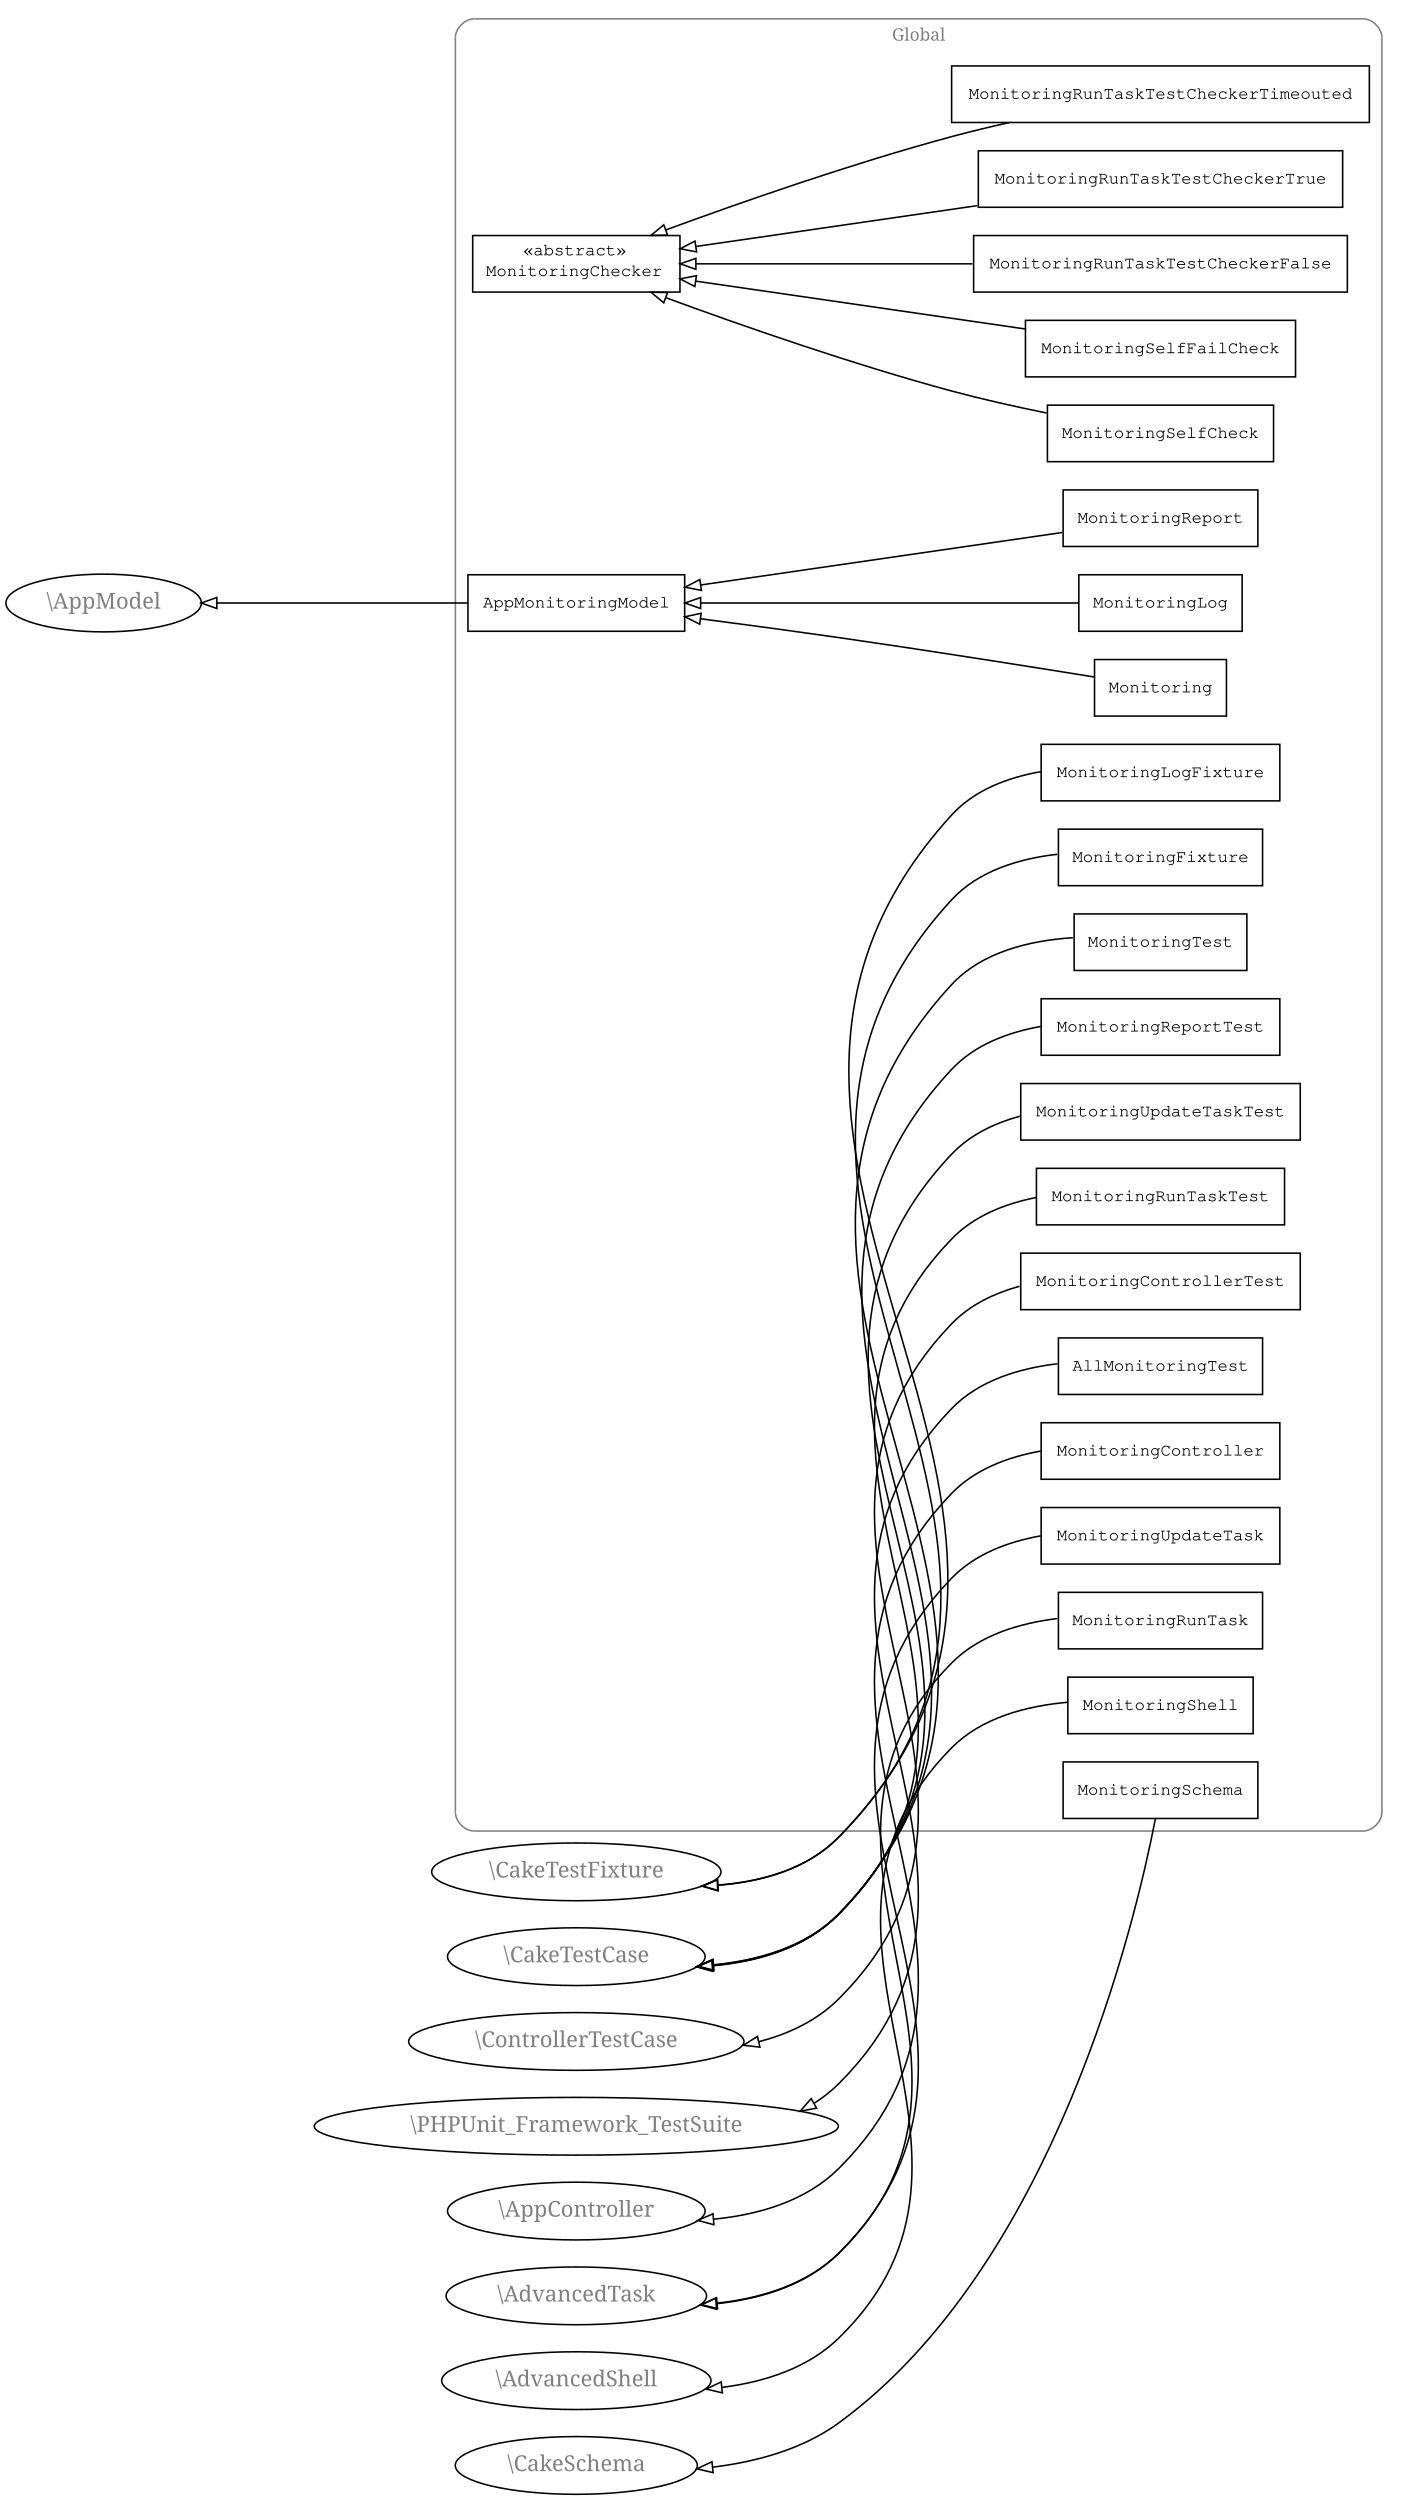
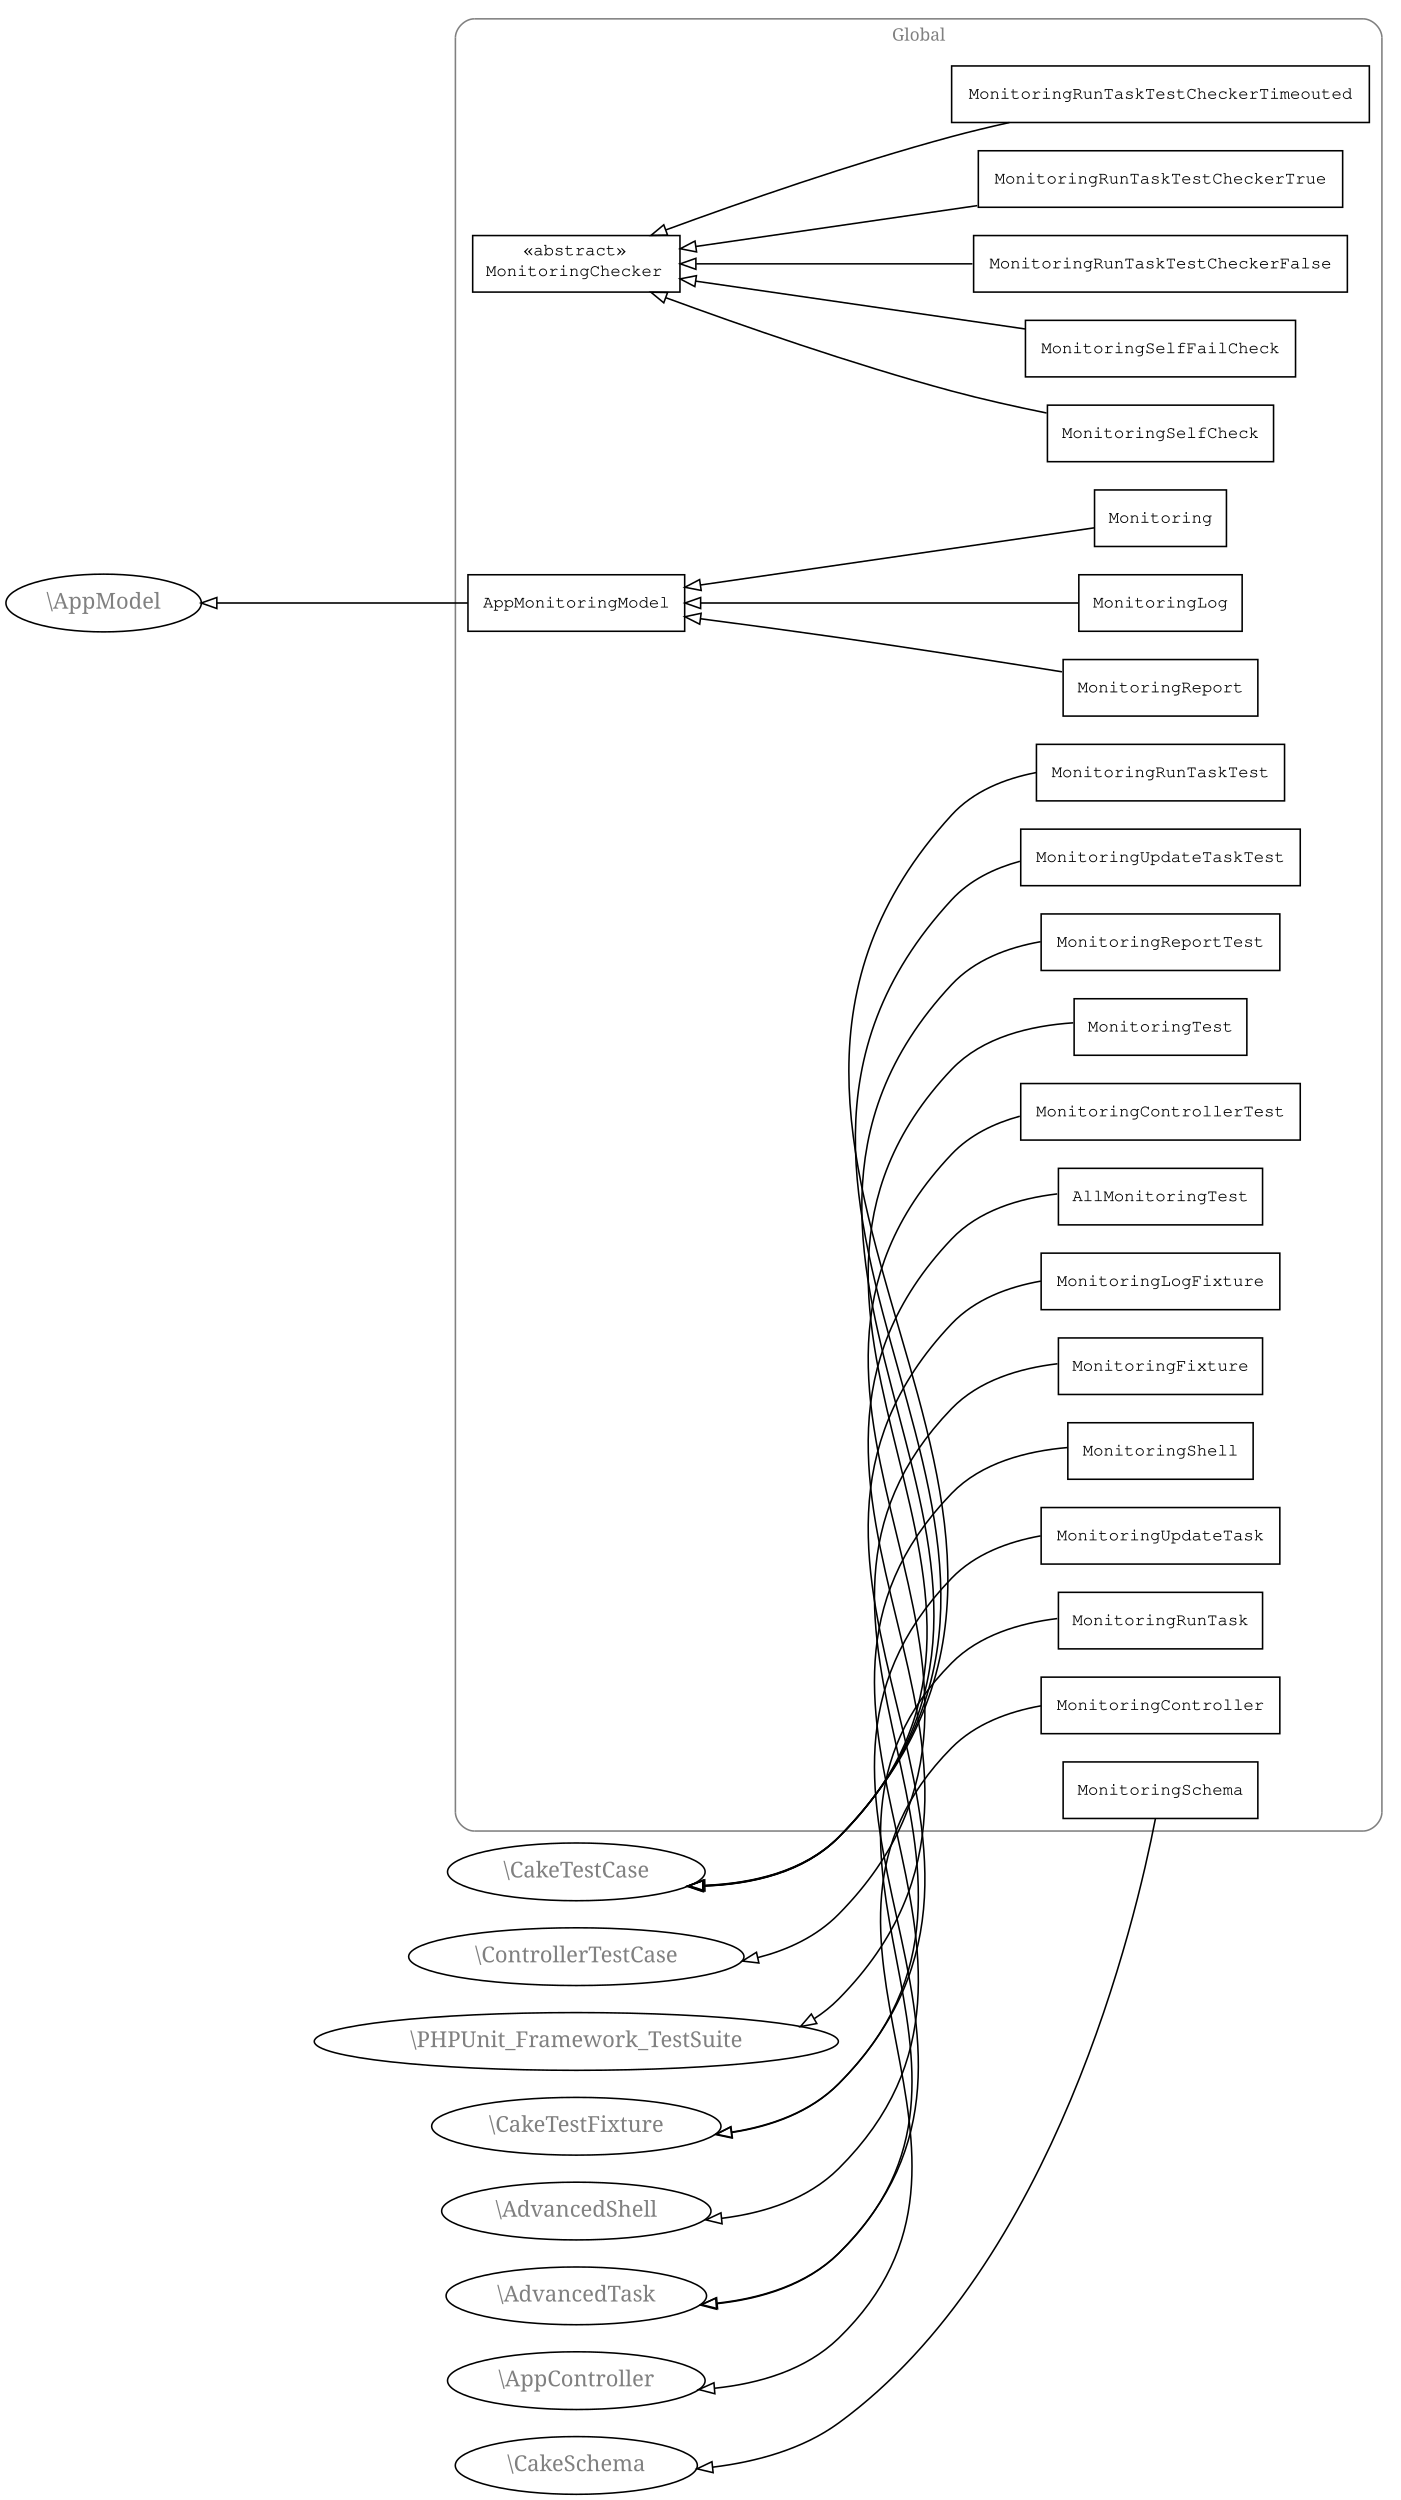
<svg xmlns="http://www.w3.org/2000/svg" width="892pt" height="1592pt" viewBox="0.00 0.00 892.00 1592.00">
  <g id="graph1" class="graph" transform="scale(1 1) rotate(0) translate(4 1588)">
    <polygon fill="white" stroke="white" points="-4,5 -4,-1588 889,-1588 889,5 -4,5" />
    <g id="graph2" class="cluster">
      <polyline fill="none" stroke="gray" points="298,-422 864,-422 " />
      <path fill="none" stroke="gray" d="M864,-422C870,-422 876,-428 876,-434" />
      <polyline fill="none" stroke="gray" points="876,-434 876,-1564 " />
      <path fill="none" stroke="gray" d="M876,-1564C876,-1570 870,-1576 864,-1576" />
      <polyline fill="none" stroke="gray" points="864,-1576 298,-1576 " />
      <path fill="none" stroke="gray" d="M298,-1576C292,-1576 286,-1570 286,-1564" />
      <polyline fill="none" stroke="gray" points="286,-1564 286,-434 " />
      <path fill="none" stroke="gray" d="M286,-434C286,-428 292,-422 298,-422" />
      <text text-anchor="middle" x="581" y="-1562.1" font-family="Times Roman,serif" font-size="11.00" fill="gray">Global</text>
    </g>
    <g id="node2" class="node">
-       <polygon fill="none" stroke="black" points="811,-1114 659,-1114 659,-1078 811,-1078 811,-1114" />
-       <text text-anchor="middle" x="735" y="-1093.1" font-family="Courier,monospace" font-size="11.00">MonitoringLogFixture</text>
+       <polygon fill="none" stroke="black" points="814,-1114 656,-1114 656,-1078 814,-1078 814,-1114" />
+       <text text-anchor="middle" x="735" y="-1093.1" font-family="Courier,monospace" font-size="11.00">MonitoringRunTaskTest</text>
    </g>
    <g id="node26" class="node">
-       <ellipse fill="none" stroke="black" cx="363" cy="-396" rx="92.13" ry="18.385" />
-       <text text-anchor="middle" x="363" y="-392.4" font-family="Times Roman,serif" font-size="14.00" fill="gray">\CakeTestFixture</text>
+       <ellipse fill="none" stroke="black" cx="363" cy="-396" rx="82.024" ry="18.385" />
+       <text text-anchor="middle" x="363" y="-392.4" font-family="Times Roman,serif" font-size="14.00" fill="gray">\CakeTestCase</text>
    </g>
    <g id="edge3" class="edge">
-       <path fill="none" stroke="black" d="M658.84,-1096.6C637.679,-1092.9 616.542,-1084.92 602,-1069 405.645,-854.099 733.682,-625.97 530,-418 510.136,-397.718 481.323,-389.655 453.204,-387.46" />
-       <polygon fill="none" stroke="black" points="453.067,-383.947 442.893,-386.905 452.691,-390.937 453.067,-383.947" />
+       <path fill="none" stroke="black" d="M655.719,-1096.02C635.616,-1092.1 615.827,-1084.13 602,-1069 405.645,-854.099 733.682,-625.97 530,-418 507.94,-395.475 474.841,-388.021 443.914,-386.938" />
+       <polygon fill="none" stroke="black" points="443.573,-383.434 433.528,-386.803 443.482,-390.433 443.573,-383.434" />
    </g>
    <g id="node3" class="node">
-       <polygon fill="none" stroke="black" points="800,-1060 670,-1060 670,-1024 800,-1024 800,-1060" />
-       <text text-anchor="middle" x="735" y="-1039.1" font-family="Courier,monospace" font-size="11.00">MonitoringFixture</text>
-     </g>
-     <g id="edge5" class="edge">
-       <path fill="none" stroke="black" d="M669.313,-1044C644.894,-1041.21 619.017,-1033.44 602,-1015 420.756,-818.592 717.94,-608.011 530,-418 510.128,-397.909 481.463,-389.851 453.475,-387.604" />
-       <polygon fill="none" stroke="black" points="453.392,-384.094 443.212,-387.028 453,-391.083 453.392,-384.094" />
-     </g>
-     <g id="node4" class="node">
-       <polygon fill="none" stroke="black" points="790,-1006 680,-1006 680,-970 790,-970 790,-1006" />
-       <text text-anchor="middle" x="735" y="-985.1" font-family="Courier,monospace" font-size="11.00">MonitoringTest</text>
-     </g>
-     <g id="node29" class="node">
-       <ellipse fill="none" stroke="black" cx="363" cy="-342" rx="82.024" ry="18.385" />
-       <text text-anchor="middle" x="363" y="-338.4" font-family="Times Roman,serif" font-size="14.00" fill="gray">\CakeTestCase</text>
-     </g>
-     <g id="edge7" class="edge">
-       <path fill="none" stroke="black" d="M679.189,-990.865C652.115,-989.119 621.345,-981.942 602,-961 422.154,-766.303 713.703,-560.061 530,-369 509.424,-347.6 479.06,-338.89 449.846,-336.185" />
-       <polygon fill="none" stroke="black" points="449.798,-332.673 439.579,-335.468 449.311,-339.656 449.798,-332.673" />
-     </g>
-     <g id="node5" class="node">
-       <polygon fill="none" stroke="black" points="811,-952 659,-952 659,-916 811,-916 811,-952" />
-       <text text-anchor="middle" x="735" y="-931.1" font-family="Courier,monospace" font-size="11.00">MonitoringReportTest</text>
-     </g>
-     <g id="edge9" class="edge">
-       <path fill="none" stroke="black" d="M658.718,-934.328C637.681,-930.601 616.643,-922.662 602,-907 437.247,-730.777 698.244,-541.893 530,-369 509.387,-347.818 479.174,-339.117 450.093,-336.358" />
-       <polygon fill="none" stroke="black" points="450.098,-332.849 439.872,-335.619 449.593,-339.831 450.098,-332.849" />
-     </g>
-     <g id="node6" class="node">
-       <polygon fill="none" stroke="black" points="824,-790 646,-790 646,-754 824,-754 824,-790" />
-       <text text-anchor="middle" x="735" y="-769.1" font-family="Courier,monospace" font-size="11.00">MonitoringControllerTest</text>
-     </g>
-     <g id="node32" class="node">
-       <ellipse fill="none" stroke="black" cx="363" cy="-288" rx="106.773" ry="18.385" />
-       <text text-anchor="middle" x="363" y="-284.4" font-family="Times Roman,serif" font-size="14.00" fill="gray">\ControllerTestCase</text>
-     </g>
-     <g id="edge11" class="edge">
-       <path fill="none" stroke="black" d="M645.227,-768.927C629.03,-764.465 613.624,-757.03 602,-745 467.358,-605.648 667.401,-451.632 530,-315 516.167,-301.245 498.27,-292.81 479.349,-287.86" />
-       <polygon fill="none" stroke="black" points="479.906,-284.397 469.377,-285.58 478.345,-291.221 479.906,-284.397" />
-     </g>
-     <g id="node7" class="node">
-       <polygon fill="none" stroke="black" points="824,-898 646,-898 646,-862 824,-862 824,-898" />
-       <text text-anchor="middle" x="735" y="-877.1" font-family="Courier,monospace" font-size="11.00">MonitoringUpdateTaskTest</text>
-     </g>
-     <g id="edge13" class="edge">
-       <path fill="none" stroke="black" d="M645.397,-877.186C629.088,-872.722 613.595,-865.221 602,-853 452.317,-695.228 682.808,-523.747 530,-369 509.325,-348.063 479.255,-339.378 450.31,-336.563" />
-       <polygon fill="none" stroke="black" points="450.369,-333.057 440.136,-335.801 449.847,-340.038 450.369,-333.057" />
-     </g>
-     <g id="node8" class="node">
-       <polygon fill="none" stroke="black" points="814,-844 656,-844 656,-808 814,-808 814,-844" />
-       <text text-anchor="middle" x="735" y="-823.1" font-family="Courier,monospace" font-size="11.00">MonitoringRunTaskTest</text>
-     </g>
-     <g id="edge15" class="edge">
-       <path fill="none" stroke="black" d="M655.917,-825.441C635.937,-821.491 616.161,-813.657 602,-799 467.358,-659.648 667.401,-505.632 530,-369 509.228,-348.345 479.293,-339.686 450.486,-336.811" />
-       <polygon fill="none" stroke="black" points="450.602,-333.31 440.361,-336.025 450.061,-340.289 450.602,-333.31" />
-     </g>
-     <g id="node9" class="node">
      <polygon fill="none" stroke="black" points="868,-1546 602,-1546 602,-1510 868,-1510 868,-1546" />
      <text text-anchor="middle" x="735" y="-1525.1" font-family="Courier,monospace" font-size="11.00">MonitoringRunTaskTestCheckerTimeouted</text>
    </g>
-     <g id="node19" class="node">
+     <g id="node18" class="node">
      <polygon fill="none" stroke="black" points="429,-1438 297,-1438 297,-1402 429,-1402 429,-1438" />
      <text text-anchor="start" x="329" y="-1425.43" font-family="Courier,monospace" font-size="11.00">«abstract»</text>
      <text text-anchor="start" x="305.5" y="-1412.23" font-family="Courier,monospace" font-size="11.00">MonitoringChecker</text>
    </g>
-     <g id="edge17" class="edge">
+     <g id="edge5" class="edge">
      <path fill="none" stroke="black" d="M638.768,-1509.97C626.34,-1507.2 613.829,-1504.19 602,-1501 538.882,-1483.97 468.143,-1459.27 420.112,-1441.63" />
      <polygon fill="none" stroke="black" points="421.112,-1438.27 410.518,-1438.09 418.688,-1444.84 421.112,-1438.27" />
    </g>
-     <g id="node10" class="node">
+     <g id="node4" class="node">
      <polygon fill="none" stroke="black" points="851,-1492 619,-1492 619,-1456 851,-1456 851,-1492" />
      <text text-anchor="middle" x="735" y="-1471.1" font-family="Courier,monospace" font-size="11.00">MonitoringRunTaskTestCheckerTrue</text>
    </g>
-     <g id="edge19" class="edge">
+     <g id="edge7" class="edge">
      <path fill="none" stroke="black" d="M618.318,-1457.06C559.888,-1448.58 490.808,-1438.55 439.247,-1431.07" />
      <polygon fill="none" stroke="black" points="439.576,-1427.58 429.177,-1429.61 438.57,-1434.51 439.576,-1427.58" />
    </g>
-     <g id="node11" class="node">
+     <g id="node5" class="node">
      <polygon fill="none" stroke="black" points="854,-1438 616,-1438 616,-1402 854,-1402 854,-1438" />
      <text text-anchor="middle" x="735" y="-1417.1" font-family="Courier,monospace" font-size="11.00">MonitoringRunTaskTestCheckerFalse</text>
    </g>
-     <g id="edge21" class="edge">
+     <g id="edge9" class="edge">
      <path fill="none" stroke="black" d="M615.249,-1420C557.525,-1420 490.008,-1420 439.359,-1420" />
      <polygon fill="none" stroke="black" points="439.139,-1416.5 429.139,-1420 439.139,-1423.5 439.139,-1416.5" />
    </g>
+     <g id="node6" class="node">
+       <polygon fill="none" stroke="black" points="824,-1060 646,-1060 646,-1024 824,-1024 824,-1060" />
+       <text text-anchor="middle" x="735" y="-1039.1" font-family="Courier,monospace" font-size="11.00">MonitoringUpdateTaskTest</text>
+     </g>
+     <g id="edge11" class="edge">
+       <path fill="none" stroke="black" d="M645.473,-1039.53C629.058,-1035.06 613.505,-1027.47 602,-1015 420.756,-818.592 717.94,-608.011 530,-418 507.921,-395.678 474.988,-388.209 444.189,-387.062" />
+       <polygon fill="none" stroke="black" points="443.898,-383.557 433.845,-386.903 443.79,-390.556 443.898,-383.557" />
+     </g>
+     <g id="node7" class="node">
+       <polygon fill="none" stroke="black" points="824,-898 646,-898 646,-862 824,-862 824,-898" />
+       <text text-anchor="middle" x="735" y="-877.1" font-family="Courier,monospace" font-size="11.00">MonitoringControllerTest</text>
+     </g>
+     <g id="node32" class="node">
+       <ellipse fill="none" stroke="black" cx="363" cy="-342" rx="106.773" ry="18.385" />
+       <text text-anchor="middle" x="363" y="-338.4" font-family="Times Roman,serif" font-size="14.00" fill="gray">\ControllerTestCase</text>
+     </g>
+     <g id="edge13" class="edge">
+       <path fill="none" stroke="black" d="M645.397,-877.186C629.088,-872.722 613.595,-865.221 602,-853 452.317,-695.228 682.808,-523.747 530,-369 516.054,-354.877 497.832,-346.329 478.565,-341.396" />
+       <polygon fill="none" stroke="black" points="479.248,-337.963 468.725,-339.197 477.721,-344.794 479.248,-337.963" />
+     </g>
+     <g id="node8" class="node">
+       <polygon fill="none" stroke="black" points="811,-1006 659,-1006 659,-970 811,-970 811,-1006" />
+       <text text-anchor="middle" x="735" y="-985.1" font-family="Courier,monospace" font-size="11.00">MonitoringReportTest</text>
+     </g>
+     <g id="edge15" class="edge">
+       <path fill="none" stroke="black" d="M658.706,-988.34C637.669,-984.612 616.633,-976.671 602,-961 435.85,-783.068 702.215,-590.069 530,-418 507.883,-395.901 475.111,-388.424 444.443,-387.209" />
+       <polygon fill="none" stroke="black" points="444.202,-383.704 434.141,-387.025 444.077,-390.703 444.202,-383.704" />
+     </g>
+     <g id="node9" class="node">
+       <polygon fill="none" stroke="black" points="790,-952 680,-952 680,-916 790,-916 790,-952" />
+       <text text-anchor="middle" x="735" y="-931.1" font-family="Courier,monospace" font-size="11.00">MonitoringTest</text>
+     </g>
+     <g id="edge17" class="edge">
+       <path fill="none" stroke="black" d="M679.408,-936.661C652.391,-934.861 621.606,-927.697 602,-907 450.923,-747.521 686.511,-572.149 530,-418 507.912,-396.245 475.478,-388.736 445.055,-387.404" />
+       <polygon fill="none" stroke="black" points="444.908,-383.9 434.833,-387.177 444.753,-390.898 444.908,-383.9" />
+     </g>
+     <g id="node10" class="node">
+       <polygon fill="none" stroke="black" points="800,-844 670,-844 670,-808 800,-808 800,-844" />
+       <text text-anchor="middle" x="735" y="-823.1" font-family="Courier,monospace" font-size="11.00">AllMonitoringTest</text>
+     </g>
+     <g id="node36" class="node">
+       <ellipse fill="none" stroke="black" cx="363" cy="-288" rx="166.877" ry="18.385" />
+       <text text-anchor="middle" x="363" y="-284.4" font-family="Times Roman,serif" font-size="14.00" fill="gray">\PHPUnit_Framework_TestSuite</text>
+     </g>
+     <g id="edge19" class="edge">
+       <path fill="none" stroke="black" d="M669.229,-827.715C644.946,-824.862 619.189,-817.118 602,-799 452.317,-641.228 682.808,-469.747 530,-315 525.328,-310.269 520.176,-306.163 514.666,-302.609" />
+       <polygon fill="none" stroke="black" points="516.142,-299.421 505.729,-297.469 512.652,-305.489 516.142,-299.421" />
+     </g>
+     <g id="node11" class="node">
+       <polygon fill="none" stroke="black" points="811,-790 659,-790 659,-754 811,-754 811,-790" />
+       <text text-anchor="middle" x="735" y="-769.1" font-family="Courier,monospace" font-size="11.00">MonitoringLogFixture</text>
+     </g>
+     <g id="node38" class="node">
+       <ellipse fill="none" stroke="black" cx="363" cy="-234" rx="92.13" ry="18.385" />
+       <text text-anchor="middle" x="363" y="-230.4" font-family="Times Roman,serif" font-size="14.00" fill="gray">\CakeTestFixture</text>
+     </g>
+     <g id="edge21" class="edge">
+       <path fill="none" stroke="black" d="M658.86,-772.194C637.828,-768.462 616.757,-760.554 602,-745 452.317,-587.228 682.808,-415.747 530,-261 512.056,-242.828 487.033,-233.886 461.812,-230" />
+       <polygon fill="none" stroke="black" points="462.138,-226.513 451.774,-228.71 461.246,-233.456 462.138,-226.513" />
+     </g>
    <g id="node12" class="node">
      <polygon fill="none" stroke="black" points="800,-736 670,-736 670,-700 800,-700 800,-736" />
-       <text text-anchor="middle" x="735" y="-715.1" font-family="Courier,monospace" font-size="11.00">AllMonitoringTest</text>
-     </g>
-     <g id="node39" class="node">
-       <ellipse fill="none" stroke="black" cx="363" cy="-234" rx="166.877" ry="18.385" />
-       <text text-anchor="middle" x="363" y="-230.4" font-family="Times Roman,serif" font-size="14.00" fill="gray">\PHPUnit_Framework_TestSuite</text>
+       <text text-anchor="middle" x="735" y="-715.1" font-family="Courier,monospace" font-size="11.00">MonitoringFixture</text>
    </g>
    <g id="edge23" class="edge">
-       <path fill="none" stroke="black" d="M669.398,-719.553C645.139,-716.677 619.354,-708.961 602,-691 467.358,-551.648 667.401,-397.632 530,-261 525.285,-256.311 520.098,-252.241 514.559,-248.716" />
-       <polygon fill="none" stroke="black" points="516.006,-245.512 505.582,-243.615 512.547,-251.599 516.006,-245.512" />
+       <path fill="none" stroke="black" d="M669.398,-719.553C645.139,-716.677 619.354,-708.961 602,-691 467.358,-551.648 667.401,-397.632 530,-261 511.983,-243.083 487.07,-234.193 461.98,-230.274" />
+       <polygon fill="none" stroke="black" points="462.365,-226.795 451.995,-228.967 461.456,-233.736 462.365,-226.795" />
    </g>
    <g id="node13" class="node">
-       <polygon fill="none" stroke="black" points="797,-1276 673,-1276 673,-1240 797,-1240 797,-1276" />
-       <text text-anchor="middle" x="735" y="-1255.1" font-family="Courier,monospace" font-size="11.00">MonitoringReport</text>
+       <polygon fill="none" stroke="black" points="794,-682 676,-682 676,-646 794,-646 794,-682" />
+       <text text-anchor="middle" x="735" y="-661.1" font-family="Courier,monospace" font-size="11.00">MonitoringShell</text>
+     </g>
+     <g id="node41" class="node">
+       <ellipse fill="none" stroke="black" cx="363" cy="-180" rx="85.768" ry="18.385" />
+       <text text-anchor="middle" x="363" y="-176.4" font-family="Times Roman,serif" font-size="14.00" fill="gray">\AdvancedShell</text>
+     </g>
+     <g id="edge25" class="edge">
+       <path fill="none" stroke="black" d="M675.877,-666.213C649.829,-663.978 620.909,-656.571 602,-637 467.358,-497.648 667.401,-343.632 530,-207 510.432,-187.542 482.731,-178.73 455.503,-175.37" />
+       <polygon fill="none" stroke="black" points="455.808,-171.884 445.509,-174.37 455.111,-178.849 455.808,-171.884" />
+     </g>
+     <g id="node14" class="node">
+       <polygon fill="none" stroke="black" points="811,-628 659,-628 659,-592 811,-592 811,-628" />
+       <text text-anchor="middle" x="735" y="-607.1" font-family="Courier,monospace" font-size="11.00">MonitoringUpdateTask</text>
+     </g>
+     <g id="node43" class="node">
+       <ellipse fill="none" stroke="black" cx="363" cy="-126" rx="82.939" ry="18.385" />
+       <text text-anchor="middle" x="363" y="-122.4" font-family="Times Roman,serif" font-size="14.00" fill="gray">\AdvancedTask</text>
+     </g>
+     <g id="edge27" class="edge">
+       <path fill="none" stroke="black" d="M658.689,-609.964C637.778,-606.201 616.816,-598.335 602,-583 467.358,-443.648 667.401,-289.632 530,-153 509.601,-132.715 480.364,-124.001 452.038,-120.972" />
+       <polygon fill="none" stroke="black" points="452.332,-117.484 442.072,-120.128 451.741,-124.459 452.332,-117.484" />
+     </g>
+     <g id="node15" class="node">
+       <polygon fill="none" stroke="black" points="800,-574 670,-574 670,-538 800,-538 800,-574" />
+       <text text-anchor="middle" x="735" y="-553.1" font-family="Courier,monospace" font-size="11.00">MonitoringRunTask</text>
+     </g>
+     <g id="edge29" class="edge">
+       <path fill="none" stroke="black" d="M669.269,-557.302C645.139,-554.366 619.479,-546.674 602,-529 482.356,-408.023 652.039,-271.561 530,-153 509.644,-133.224 480.861,-124.531 452.912,-121.371" />
+       <polygon fill="none" stroke="black" points="452.945,-117.86 442.671,-120.447 452.316,-124.832 452.945,-117.86" />
    </g>
    <g id="node16" class="node">
+       <polygon fill="none" stroke="black" points="821,-1384 649,-1384 649,-1348 821,-1348 821,-1384" />
+       <text text-anchor="middle" x="735" y="-1363.1" font-family="Courier,monospace" font-size="11.00">MonitoringSelfFailCheck</text>
+     </g>
+     <g id="edge31" class="edge">
+       <path fill="none" stroke="black" d="M648.721,-1378.52C585.286,-1387.73 499.882,-1400.13 439.008,-1408.97" />
+       <polygon fill="none" stroke="black" points="438.471,-1405.51 429.077,-1410.41 439.477,-1412.44 438.471,-1405.51" />
+     </g>
+     <g id="node17" class="node">
+       <polygon fill="none" stroke="black" points="807,-1330 663,-1330 663,-1294 807,-1294 807,-1330" />
+       <text text-anchor="middle" x="735" y="-1309.1" font-family="Courier,monospace" font-size="11.00">MonitoringSelfCheck</text>
+     </g>
+     <g id="edge33" class="edge">
+       <path fill="none" stroke="black" d="M662.479,-1324.99C642.743,-1329 621.449,-1333.75 602,-1339 538.882,-1356.03 468.143,-1380.73 420.112,-1398.37" />
+       <polygon fill="none" stroke="black" points="418.688,-1395.16 410.518,-1401.91 421.112,-1401.73 418.688,-1395.16" />
+     </g>
+     <g id="node19" class="node">
+       <polygon fill="none" stroke="black" points="811,-520 659,-520 659,-484 811,-484 811,-520" />
+       <text text-anchor="middle" x="735" y="-499.1" font-family="Courier,monospace" font-size="11.00">MonitoringController</text>
+     </g>
+     <g id="node48" class="node">
+       <ellipse fill="none" stroke="black" cx="363" cy="-72" rx="82.024" ry="18.385" />
+       <text text-anchor="middle" x="363" y="-68.4" font-family="Times Roman,serif" font-size="14.00" fill="gray">\AppController</text>
+     </g>
+     <g id="edge35" class="edge">
+       <path fill="none" stroke="black" d="M658.912,-501.746C638.008,-497.977 616.994,-490.161 602,-475 482.356,-354.023 652.039,-217.561 530,-99 509.178,-78.771 479.538,-70.138 450.994,-67.163" />
+       <polygon fill="none" stroke="black" points="451.213,-63.669 440.959,-66.336 450.638,-70.645 451.213,-63.669" />
+     </g>
+     <g id="node20" class="node">
+       <polygon fill="none" stroke="black" points="777,-1276 693,-1276 693,-1240 777,-1240 777,-1276" />
+       <text text-anchor="middle" x="735" y="-1255.1" font-family="Courier,monospace" font-size="11.00">Monitoring</text>
+     </g>
+     <g id="node23" class="node">
      <polygon fill="none" stroke="black" points="432,-1222 294,-1222 294,-1186 432,-1186 432,-1222" />
      <text text-anchor="middle" x="363" y="-1201.1" font-family="Courier,monospace" font-size="11.00">AppMonitoringModel</text>
    </g>
-     <g id="edge25" class="edge">
-       <path fill="none" stroke="black" d="M672.316,-1248.9C608.964,-1239.7 510.874,-1225.47 442.185,-1215.49" />
-       <polygon fill="none" stroke="black" points="442.67,-1212.03 432.271,-1214.06 441.665,-1218.96 442.67,-1212.03" />
-     </g>
-     <g id="node14" class="node">
+     <g id="edge37" class="edge">
+       <path fill="none" stroke="black" d="M692.689,-1251.86C631.909,-1243.04 518.789,-1226.61 442.204,-1215.5" />
+       <polygon fill="none" stroke="black" points="442.517,-1212.01 432.118,-1214.03 441.511,-1218.93 442.517,-1212.01" />
+     </g>
+     <g id="node21" class="node">
      <polygon fill="none" stroke="black" points="787,-1222 683,-1222 683,-1186 787,-1186 787,-1222" />
      <text text-anchor="middle" x="735" y="-1201.1" font-family="Courier,monospace" font-size="11.00">MonitoringLog</text>
    </g>
-     <g id="edge27" class="edge">
+     <g id="edge39" class="edge">
      <path fill="none" stroke="black" d="M682.883,-1204C620.338,-1204 514.827,-1204 442.189,-1204" />
      <polygon fill="none" stroke="black" points="442.166,-1200.5 432.166,-1204 442.166,-1207.5 442.166,-1200.5" />
    </g>
-     <g id="node15" class="node">
-       <polygon fill="none" stroke="black" points="777,-1168 693,-1168 693,-1132 777,-1132 777,-1168" />
-       <text text-anchor="middle" x="735" y="-1147.1" font-family="Courier,monospace" font-size="11.00">Monitoring</text>
-     </g>
-     <g id="edge29" class="edge">
-       <path fill="none" stroke="black" d="M692.642,-1156.91C651.219,-1163.6 586.333,-1173.89 530,-1182 501.385,-1186.12 469.966,-1190.34 442.176,-1193.96" />
+     <g id="node22" class="node">
+       <polygon fill="none" stroke="black" points="797,-1168 673,-1168 673,-1132 797,-1132 797,-1168" />
+       <text text-anchor="middle" x="735" y="-1147.1" font-family="Courier,monospace" font-size="11.00">MonitoringReport</text>
+     </g>
+     <g id="edge41" class="edge">
+       <path fill="none" stroke="black" d="M672.254,-1160.19C631.704,-1166.68 577.776,-1175.13 530,-1182 501.385,-1186.12 469.966,-1190.34 442.176,-1193.96" />
      <polygon fill="none" stroke="black" points="441.579,-1190.51 432.114,-1195.27 442.482,-1197.45 441.579,-1190.51" />
    </g>
-     <g id="node44" class="node">
+     <g id="node53" class="node">
      <ellipse fill="none" stroke="black" cx="62" cy="-1204" rx="62.225" ry="18.385" />
      <text text-anchor="middle" x="62" y="-1200.4" font-family="Times Roman,serif" font-size="14.00" fill="gray">\AppModel</text>
    </g>
-     <g id="edge31" class="edge">
+     <g id="edge43" class="edge">
      <path fill="none" stroke="black" d="M293.945,-1204C246.143,-1204 182.655,-1204 134.187,-1204" />
      <polygon fill="none" stroke="black" points="134.084,-1200.5 124.084,-1204 134.084,-1207.5 134.084,-1200.5" />
-     </g>
-     <g id="node17" class="node">
-       <polygon fill="none" stroke="black" points="821,-1384 649,-1384 649,-1348 821,-1348 821,-1384" />
-       <text text-anchor="middle" x="735" y="-1363.1" font-family="Courier,monospace" font-size="11.00">MonitoringSelfFailCheck</text>
-     </g>
-     <g id="edge33" class="edge">
-       <path fill="none" stroke="black" d="M648.721,-1378.52C585.286,-1387.73 499.882,-1400.13 439.008,-1408.97" />
-       <polygon fill="none" stroke="black" points="438.471,-1405.51 429.077,-1410.41 439.477,-1412.44 438.471,-1405.51" />
-     </g>
-     <g id="node18" class="node">
-       <polygon fill="none" stroke="black" points="807,-1330 663,-1330 663,-1294 807,-1294 807,-1330" />
-       <text text-anchor="middle" x="735" y="-1309.1" font-family="Courier,monospace" font-size="11.00">MonitoringSelfCheck</text>
-     </g>
-     <g id="edge35" class="edge">
-       <path fill="none" stroke="black" d="M662.479,-1324.99C642.743,-1329 621.449,-1333.75 602,-1339 538.882,-1356.03 468.143,-1380.73 420.112,-1398.37" />
-       <polygon fill="none" stroke="black" points="418.688,-1395.16 410.518,-1401.91 421.112,-1401.73 418.688,-1395.16" />
-     </g>
-     <g id="node20" class="node">
-       <polygon fill="none" stroke="black" points="811,-682 659,-682 659,-646 811,-646 811,-682" />
-       <text text-anchor="middle" x="735" y="-661.1" font-family="Courier,monospace" font-size="11.00">MonitoringController</text>
-     </g>
-     <g id="node48" class="node">
-       <ellipse fill="none" stroke="black" cx="363" cy="-180" rx="82.024" ry="18.385" />
-       <text text-anchor="middle" x="363" y="-176.4" font-family="Times Roman,serif" font-size="14.00" fill="gray">\AppController</text>
-     </g>
-     <g id="edge37" class="edge">
-       <path fill="none" stroke="black" d="M658.689,-663.964C637.778,-660.201 616.816,-652.335 602,-637 467.358,-497.648 667.401,-343.632 530,-207 509.228,-186.345 479.293,-177.686 450.486,-174.811" />
-       <polygon fill="none" stroke="black" points="450.602,-171.31 440.361,-174.025 450.061,-178.289 450.602,-171.31" />
-     </g>
-     <g id="node21" class="node">
-       <polygon fill="none" stroke="black" points="811,-628 659,-628 659,-592 811,-592 811,-628" />
-       <text text-anchor="middle" x="735" y="-607.1" font-family="Courier,monospace" font-size="11.00">MonitoringUpdateTask</text>
-     </g>
-     <g id="node50" class="node">
-       <ellipse fill="none" stroke="black" cx="363" cy="-126" rx="82.939" ry="18.385" />
-       <text text-anchor="middle" x="363" y="-122.4" font-family="Times Roman,serif" font-size="14.00" fill="gray">\AdvancedTask</text>
-     </g>
-     <g id="edge39" class="edge">
-       <path fill="none" stroke="black" d="M658.689,-609.964C637.778,-606.201 616.816,-598.335 602,-583 467.358,-443.648 667.401,-289.632 530,-153 509.601,-132.715 480.364,-124.001 452.038,-120.972" />
-       <polygon fill="none" stroke="black" points="452.332,-117.484 442.072,-120.128 451.741,-124.459 452.332,-117.484" />
-     </g>
-     <g id="node22" class="node">
-       <polygon fill="none" stroke="black" points="800,-574 670,-574 670,-538 800,-538 800,-574" />
-       <text text-anchor="middle" x="735" y="-553.1" font-family="Courier,monospace" font-size="11.00">MonitoringRunTask</text>
-     </g>
-     <g id="edge41" class="edge">
-       <path fill="none" stroke="black" d="M669.269,-557.302C645.139,-554.366 619.479,-546.674 602,-529 482.356,-408.023 652.039,-271.561 530,-153 509.644,-133.224 480.861,-124.531 452.912,-121.371" />
-       <polygon fill="none" stroke="black" points="452.945,-117.86 442.671,-120.447 452.316,-124.832 452.945,-117.86" />
-     </g>
-     <g id="node23" class="node">
-       <polygon fill="none" stroke="black" points="794,-520 676,-520 676,-484 794,-484 794,-520" />
-       <text text-anchor="middle" x="735" y="-499.1" font-family="Courier,monospace" font-size="11.00">MonitoringShell</text>
-     </g>
-     <g id="node53" class="node">
-       <ellipse fill="none" stroke="black" cx="363" cy="-72" rx="85.768" ry="18.385" />
-       <text text-anchor="middle" x="363" y="-68.4" font-family="Times Roman,serif" font-size="14.00" fill="gray">\AdvancedShell</text>
-     </g>
-     <g id="edge43" class="edge">
-       <path fill="none" stroke="black" d="M675.744,-503.983C649.827,-501.67 621.053,-494.265 602,-475 482.356,-354.023 652.039,-217.561 530,-99 510.387,-79.946 482.951,-71.18 455.976,-67.74" />
-       <polygon fill="none" stroke="black" points="455.985,-64.222 445.677,-66.671 455.263,-71.184 455.985,-64.222" />
    </g>
    <g id="node24" class="node">
      <polygon fill="none" stroke="black" points="797,-466 673,-466 673,-430 797,-430 797,-466" />
      <text text-anchor="middle" x="735" y="-445.1" font-family="Courier,monospace" font-size="11.00">MonitoringSchema</text>
    </g>
    <g id="node55" class="node">
      <ellipse fill="none" stroke="black" cx="363" cy="-18" rx="77.075" ry="18.385" />
      <text text-anchor="middle" x="363" y="-14.4" font-family="Times Roman,serif" font-size="14.00" fill="gray">\CakeSchema</text>
    </g>
    <g id="edge45" class="edge">
      <path fill="none" stroke="black" d="M731.758,-429.78C719.226,-365.151 667.613,-145.39 530,-45 507.072,-28.274 477.658,-20.328 449.922,-16.917" />
      <polygon fill="none" stroke="black" points="450.105,-13.417 439.795,-15.857 449.376,-20.379 450.105,-13.417" />
    </g>
  </g>
</svg>
